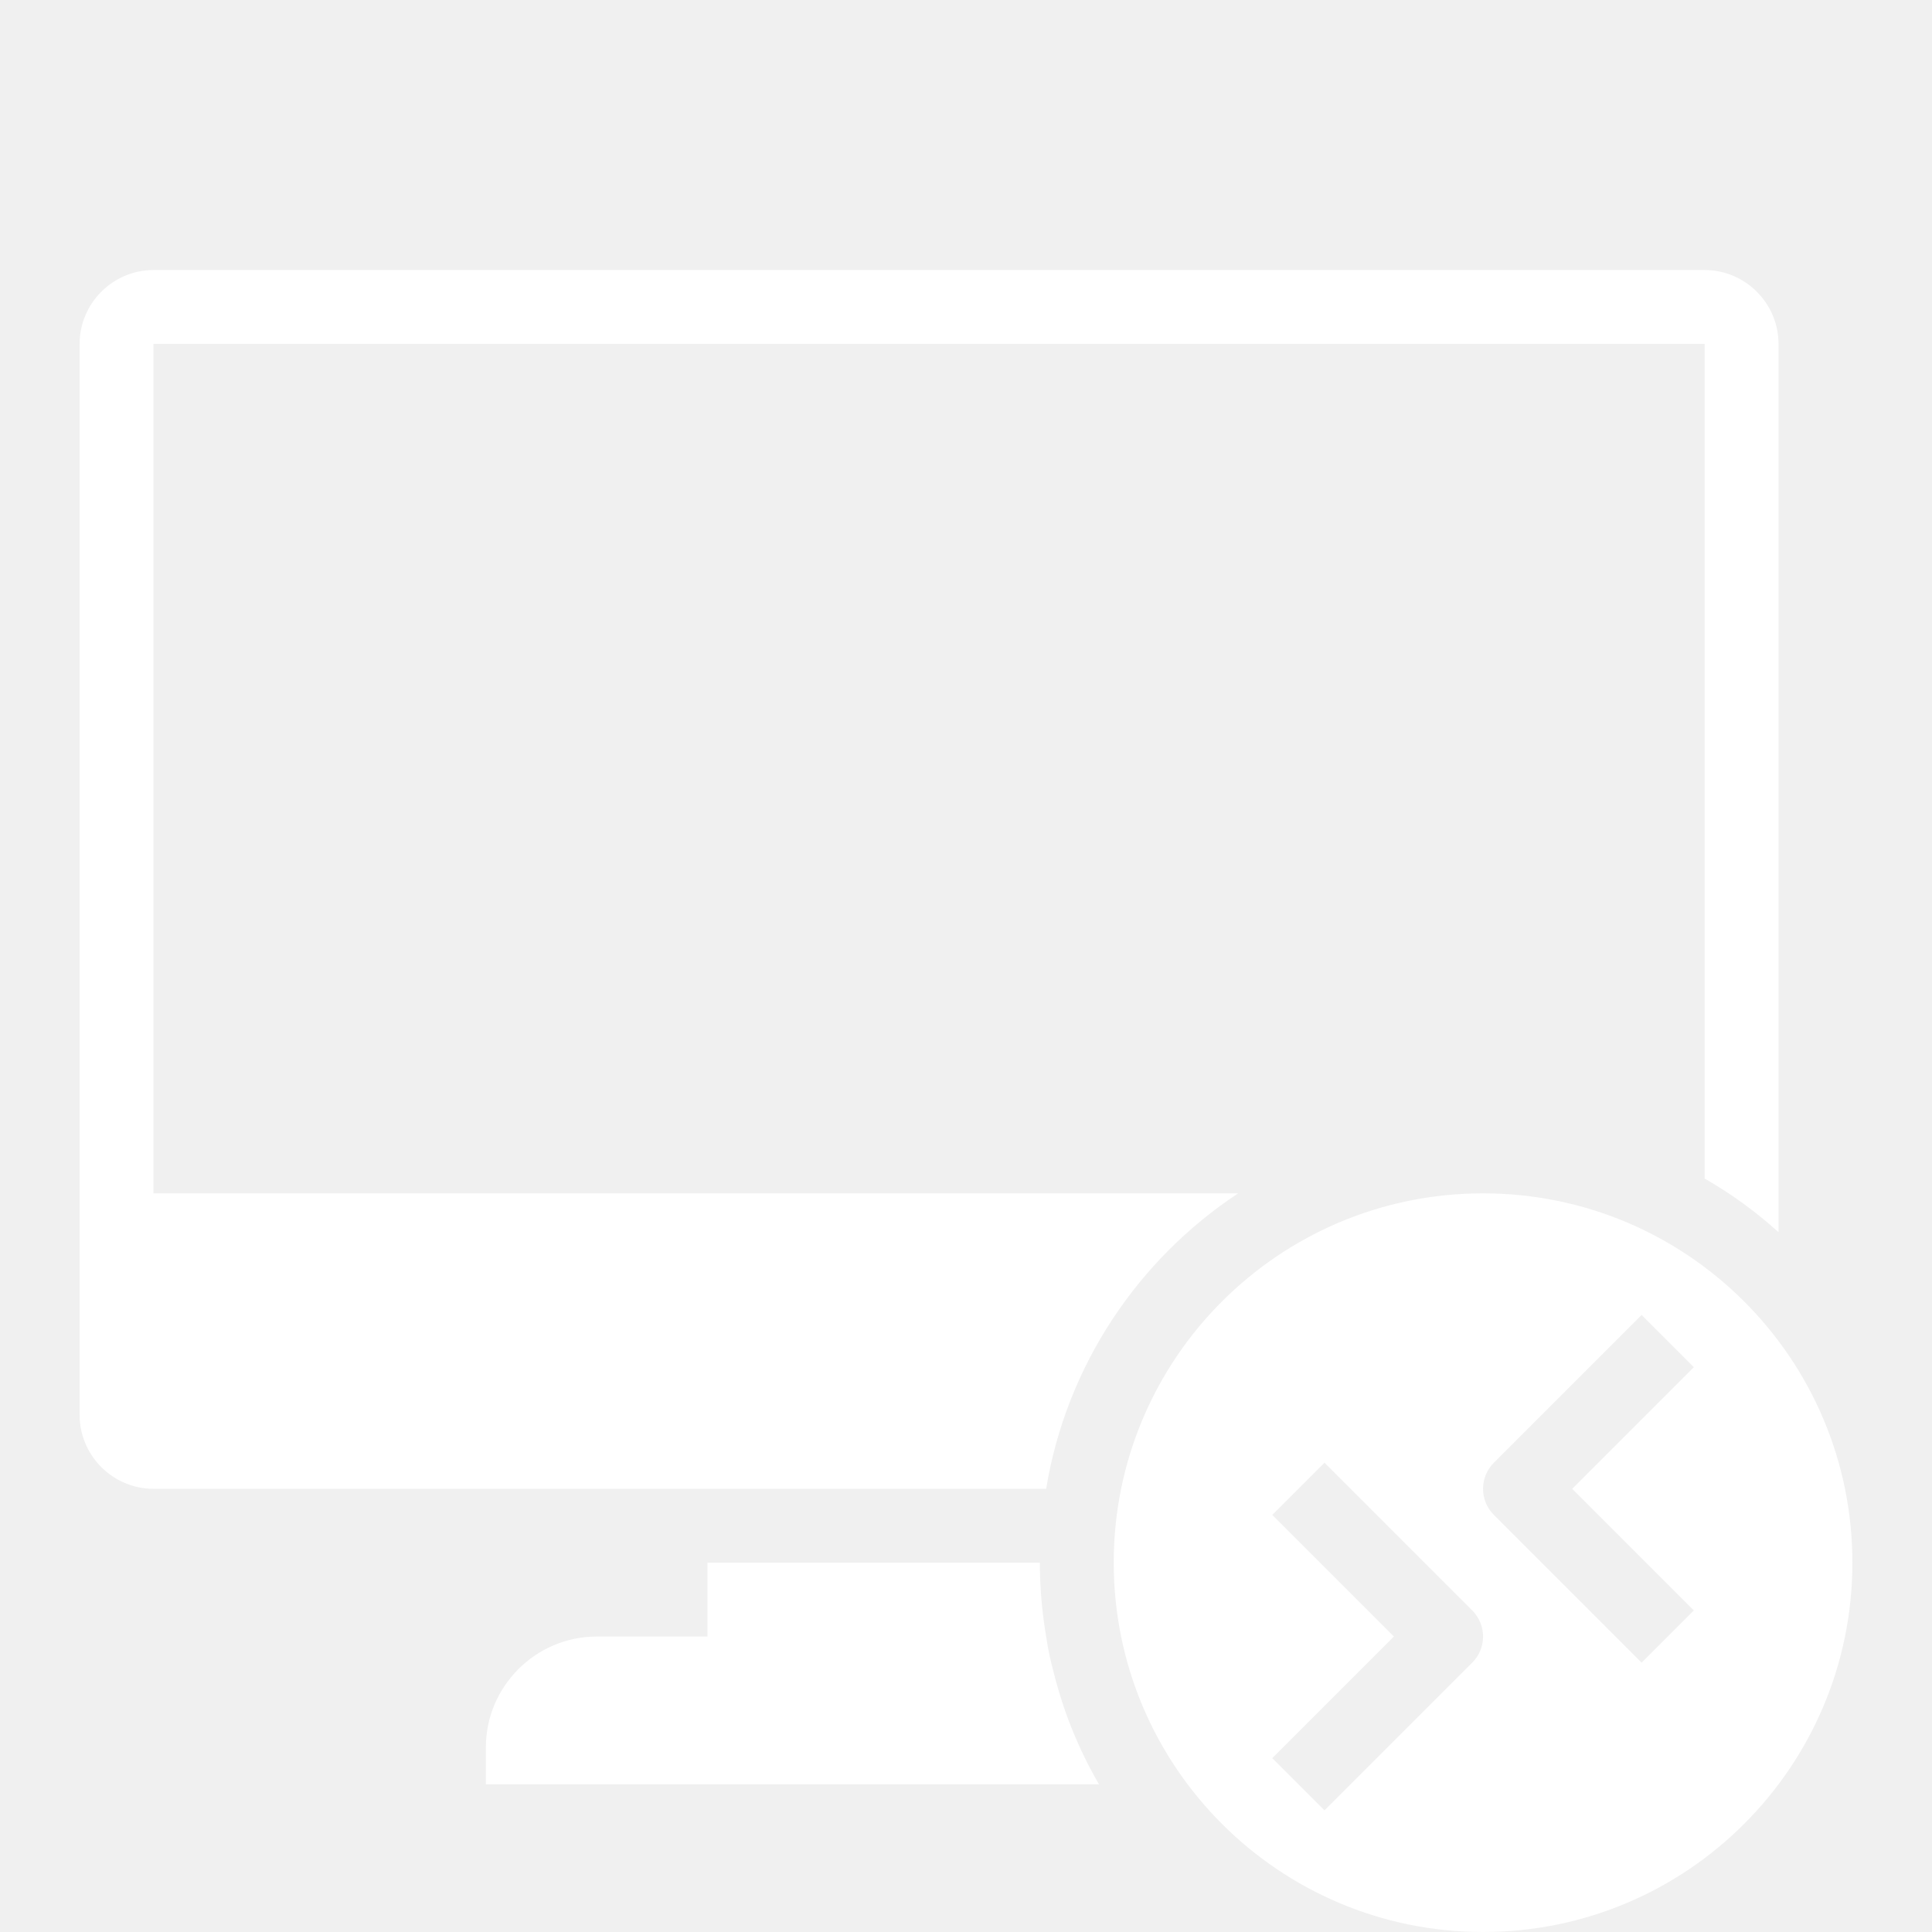
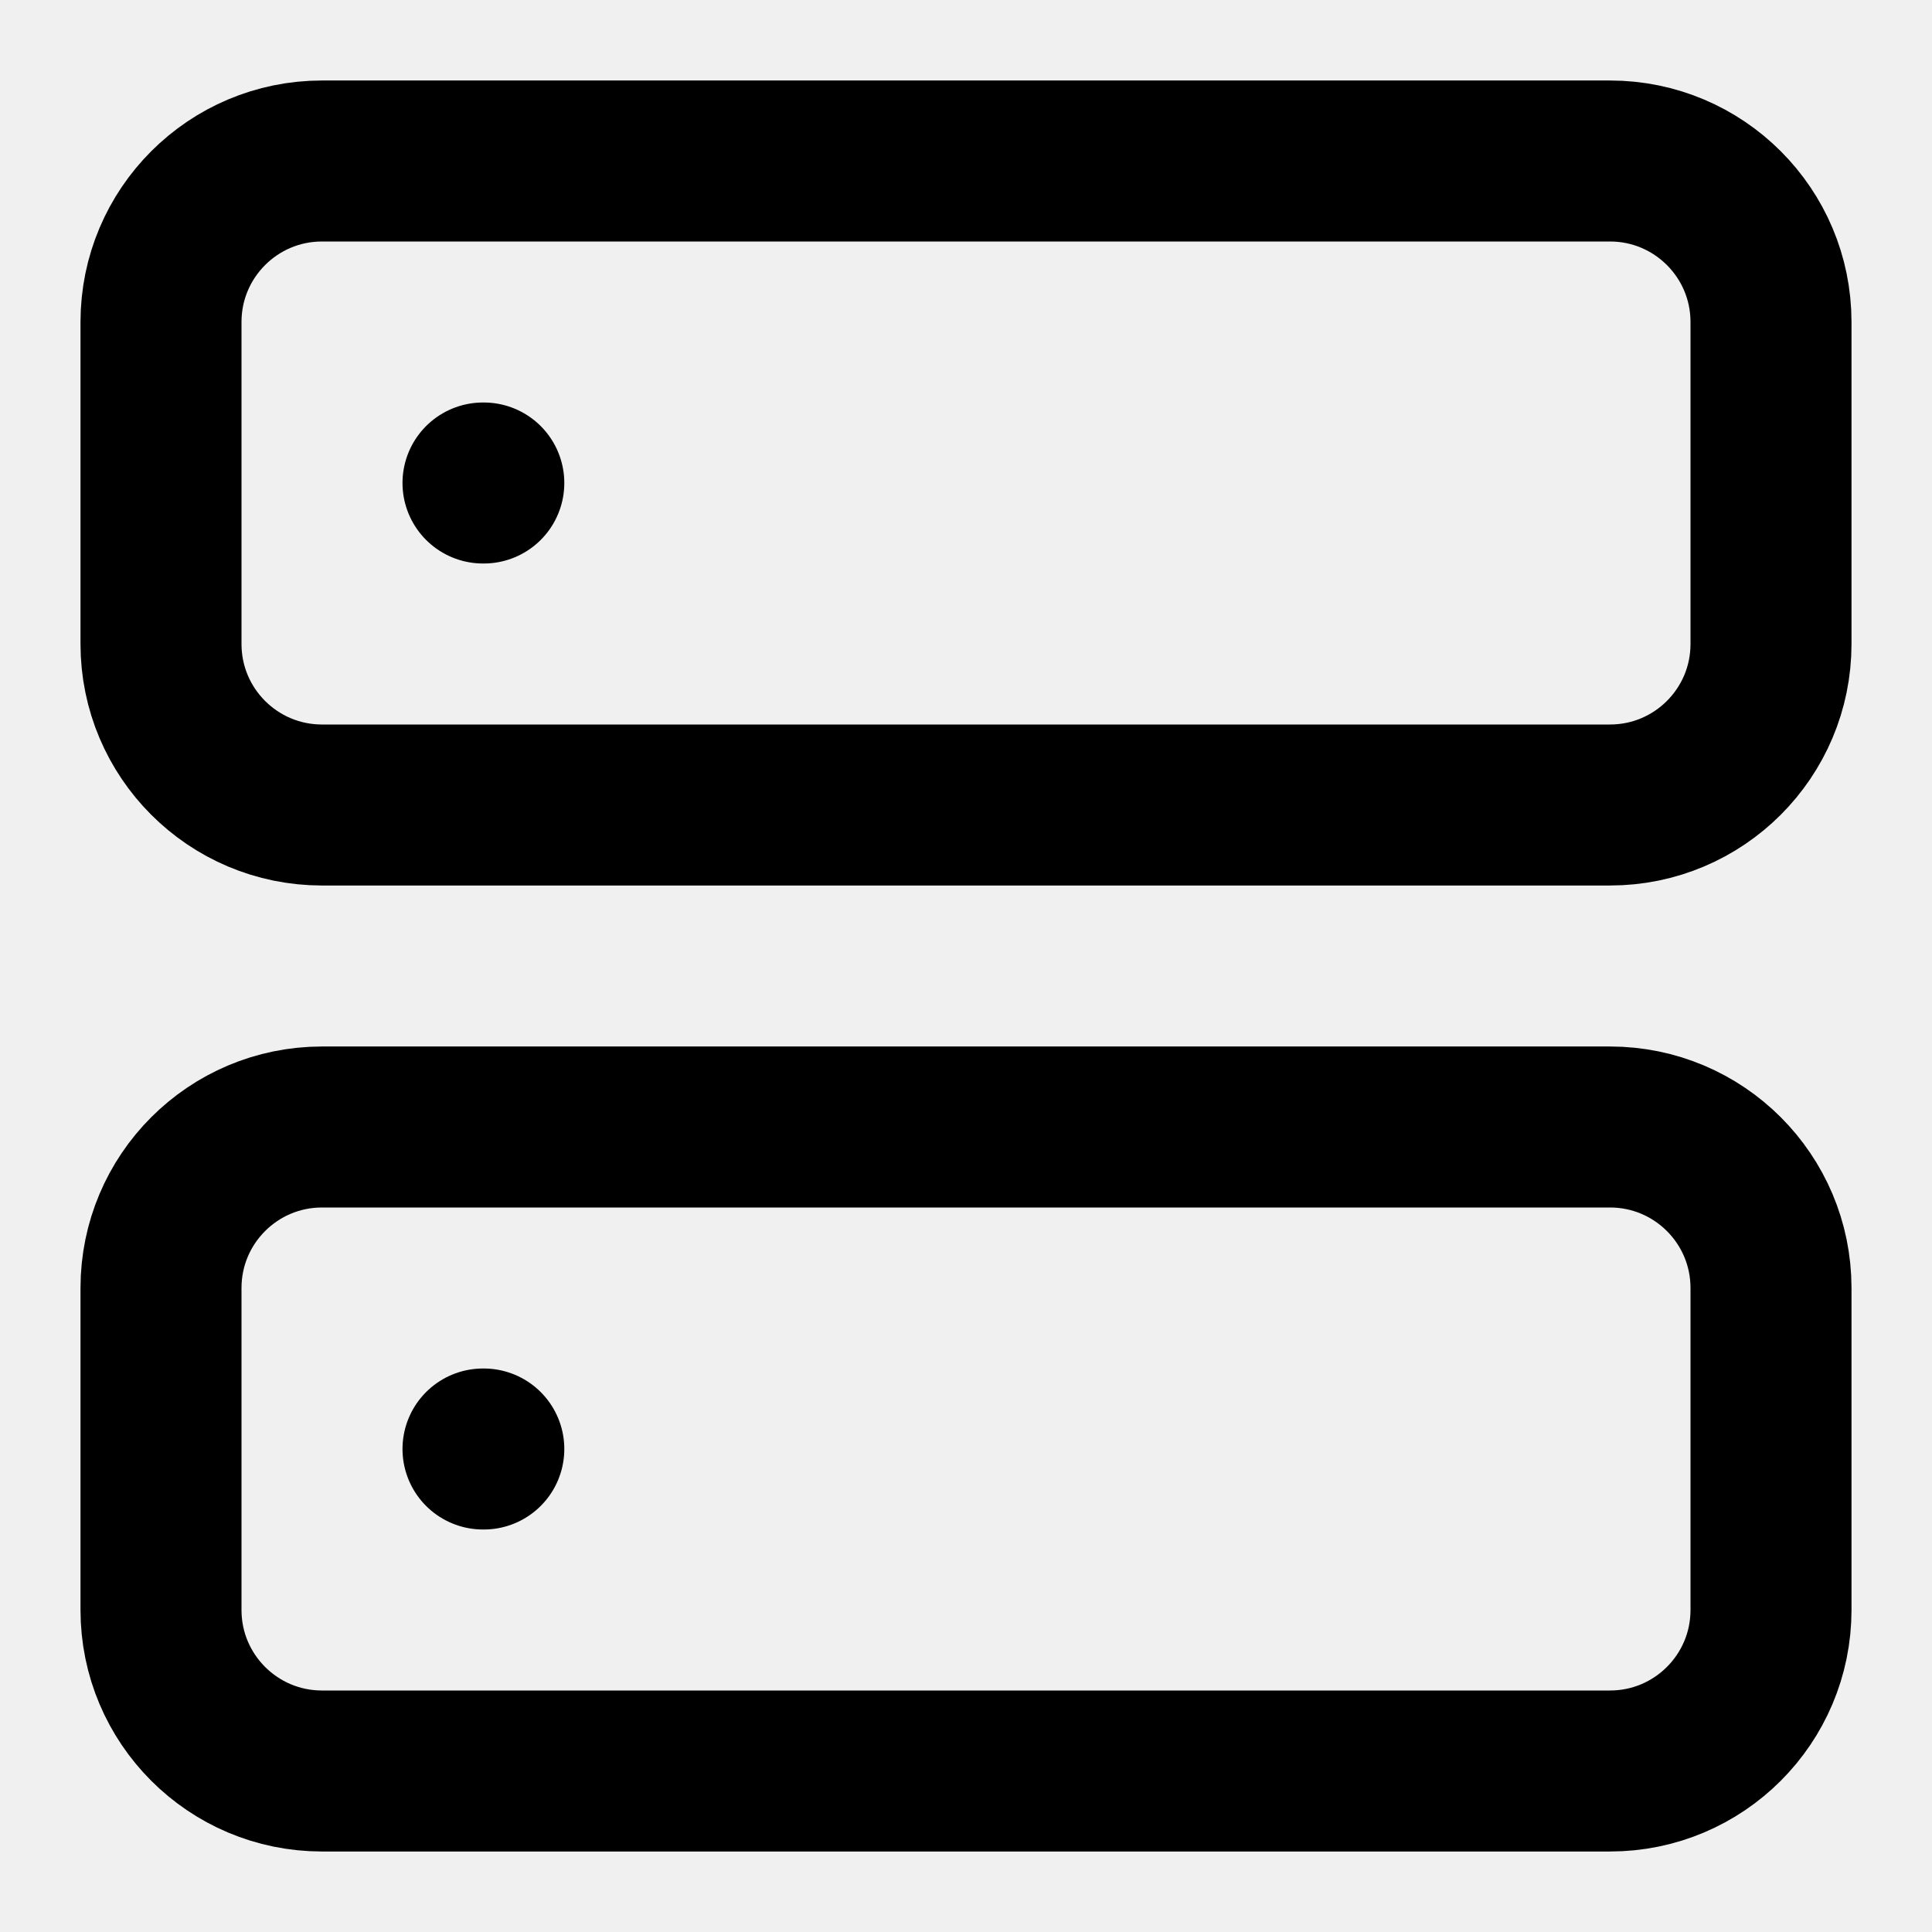
- <svg xmlns="http://www.w3.org/2000/svg" width="100%" height="100%" viewBox="0 0 50 50" version="1.1" xml:space="preserve" style="fill-rule:evenodd;clip-rule:evenodd;stroke-linejoin:round;stroke-miterlimit:2;">
-   <g transform="matrix(0.955814,0,0,0.955814,0.148835,2.2093)">
-     <path d="M4,5C2.9,5 2,5.9 2,7L2,36C2,37.1 2.9,38 4,38L28.17,38C28.72,34.66 30.659,31.79 33.369,30L4,30L4,7L46,7L46,29.6C46.72,30.01 47.39,30.501 48,31.051L48,7C48,5.9 47.1,5 46,5L4,5ZM40,30C34.477,30 30,34.477 30,40C30,45.523 34.477,50 40,50C45.523,50 50,45.523 50,40C50,34.477 45.523,30 40,30ZM44.293,33.293L45.707,34.707L42.414,38L45.707,41.293L44.293,42.707L40.293,38.707C39.902,38.316 39.902,37.684 40.293,37.293L44.293,33.293ZM35.707,37.293L39.707,41.293C40.098,41.684 40.098,42.316 39.707,42.707L35.707,46.707L34.293,45.293L37.586,42L34.293,38.707L35.707,37.293ZM19,40L19,42L16,42C14.35,42 13,43.35 13,45L13,46L29.6,46C29.06,45.07 28.651,44.07 28.381,43C28.291,42.67 28.22,42.34 28.17,42C28.06,41.35 28,40.68 28,40L19,40Z" style="fill:white;fill-rule:nonzero;" />
-   </g>
+ <svg xmlns="http://www.w3.org/2000/svg" width="24" height="24" viewBox="0 0 24 24" fill="none" stroke="currentColor" stroke-width="2" stroke-linecap="round" stroke-linejoin="round">
+   <rect width="20" height="8" x="2" y="2" rx="2" ry="2" />
+   <rect width="20" height="8" x="2" y="14" rx="2" ry="2" />
+   <line x1="6" x2="6.01" y1="6" y2="6" />
+   <line x1="6" x2="6.01" y1="18" y2="18" />
</svg>
